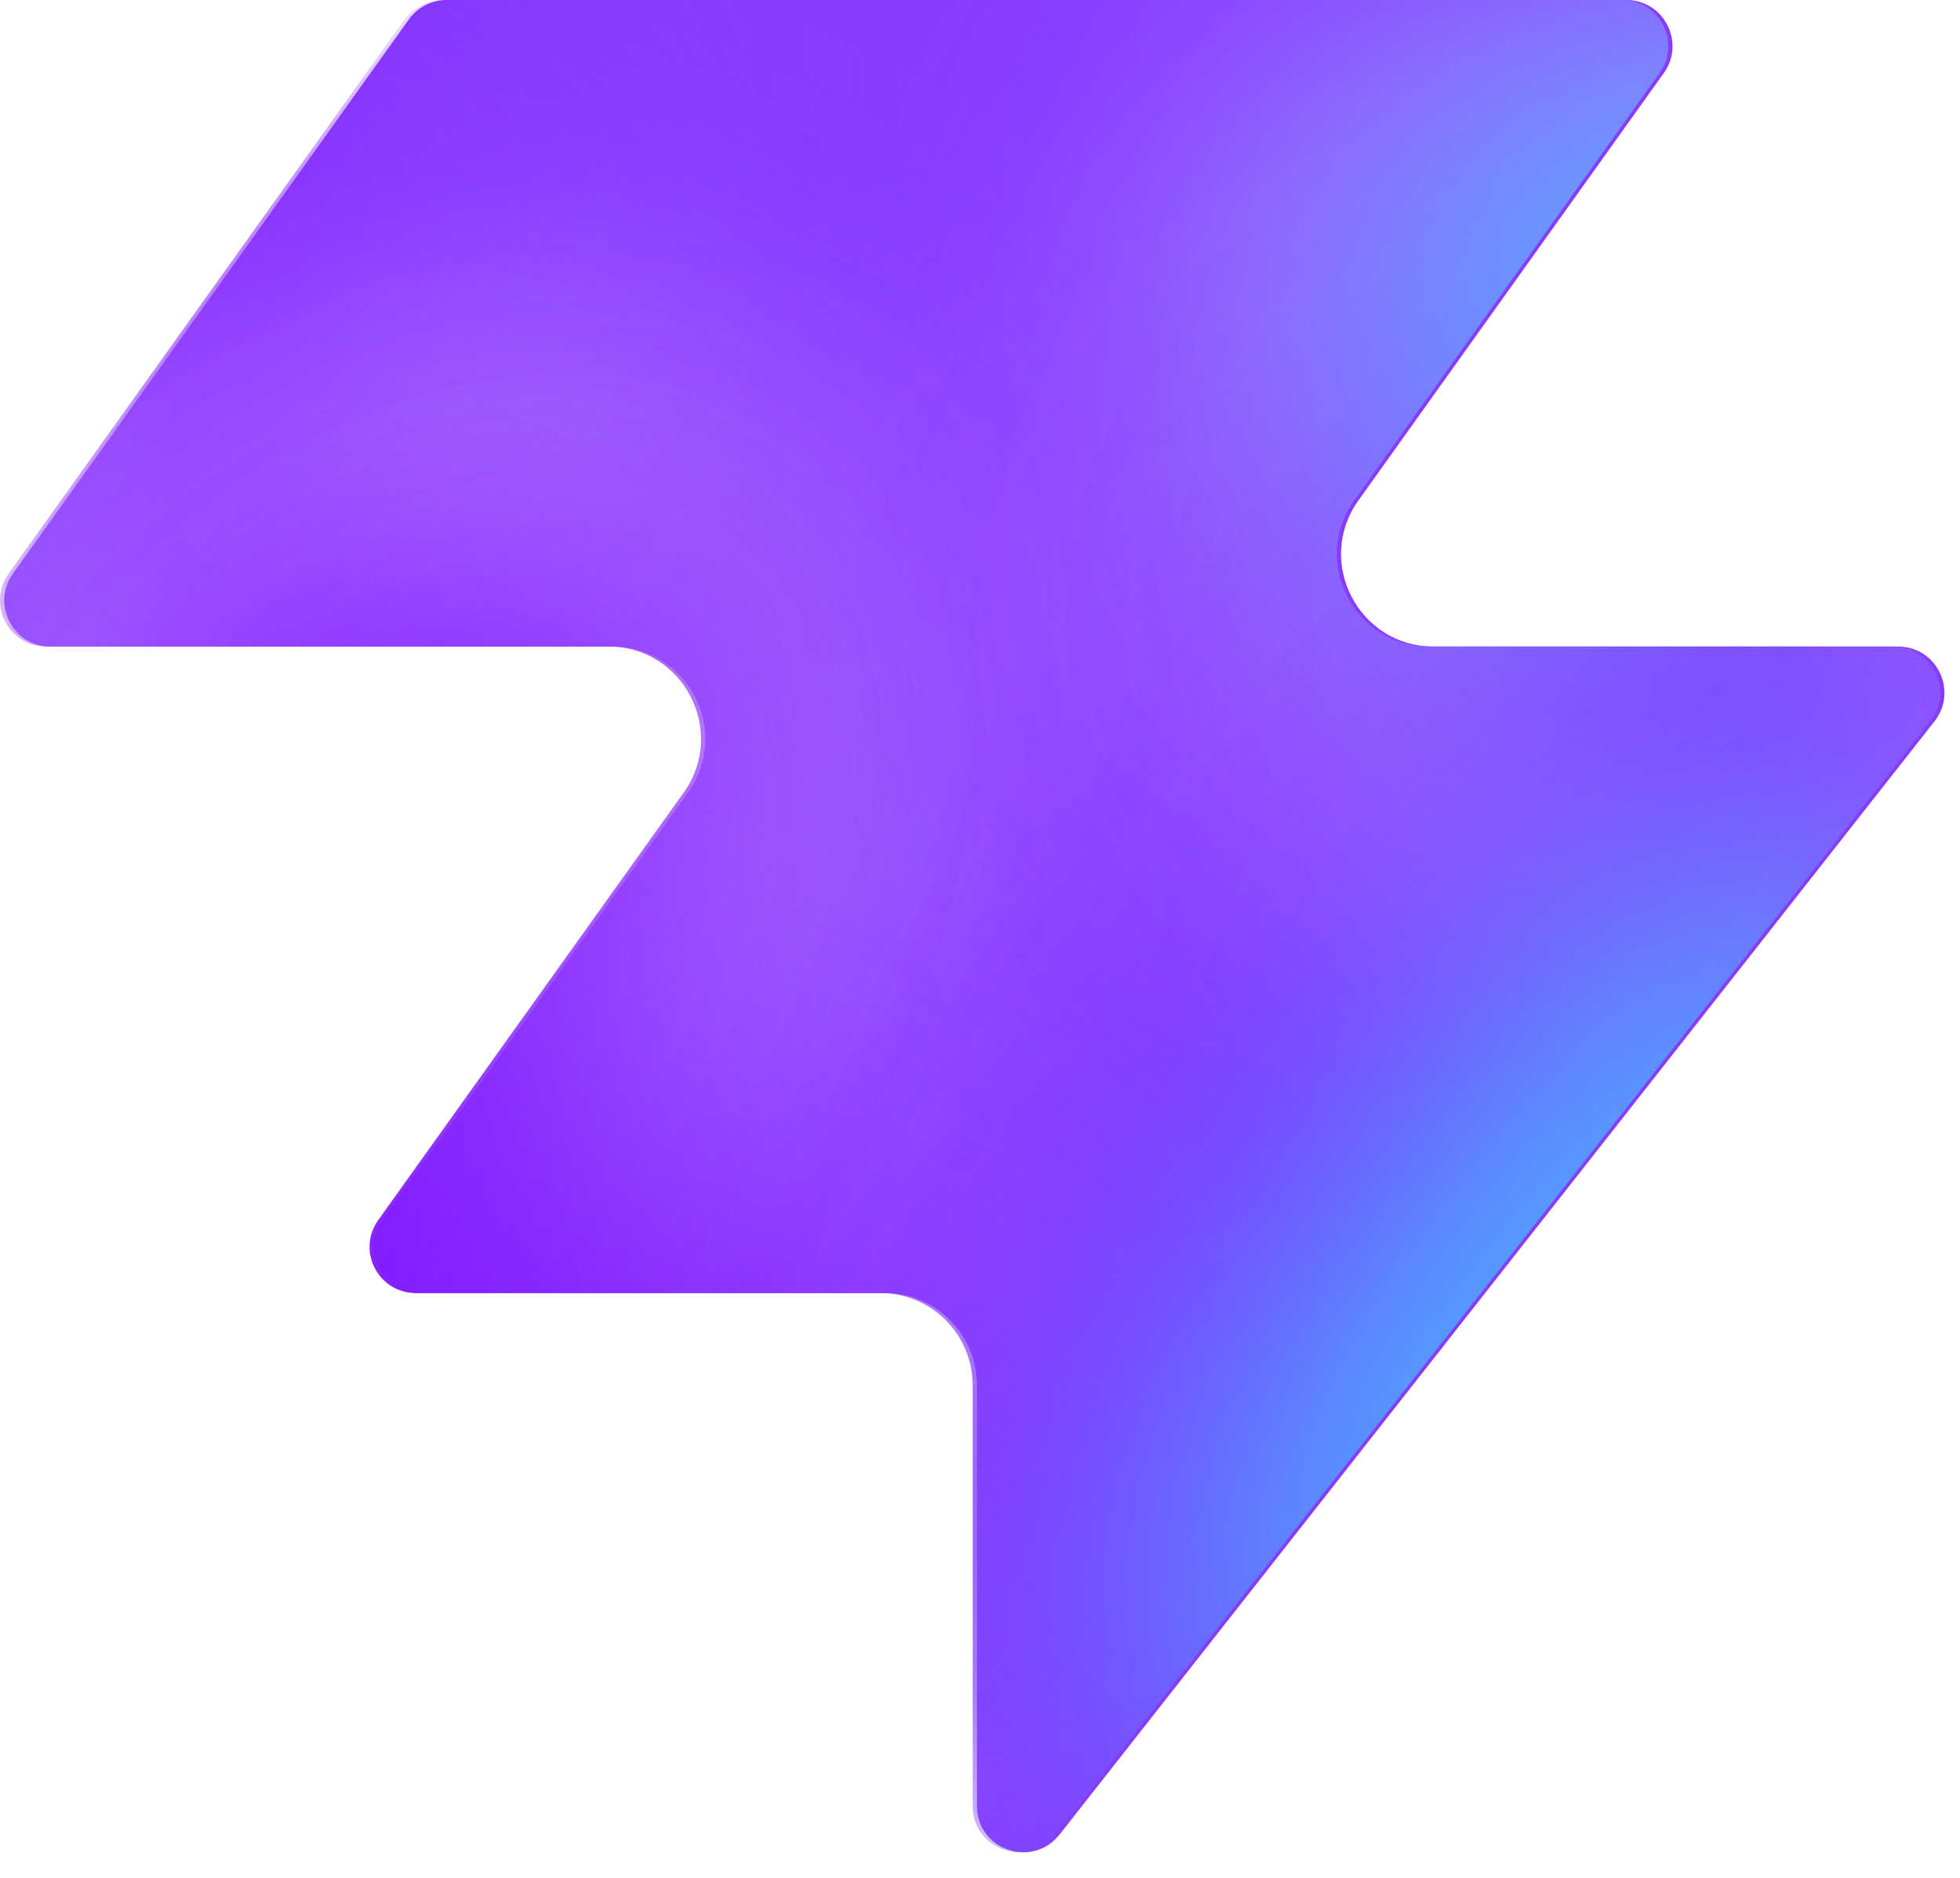
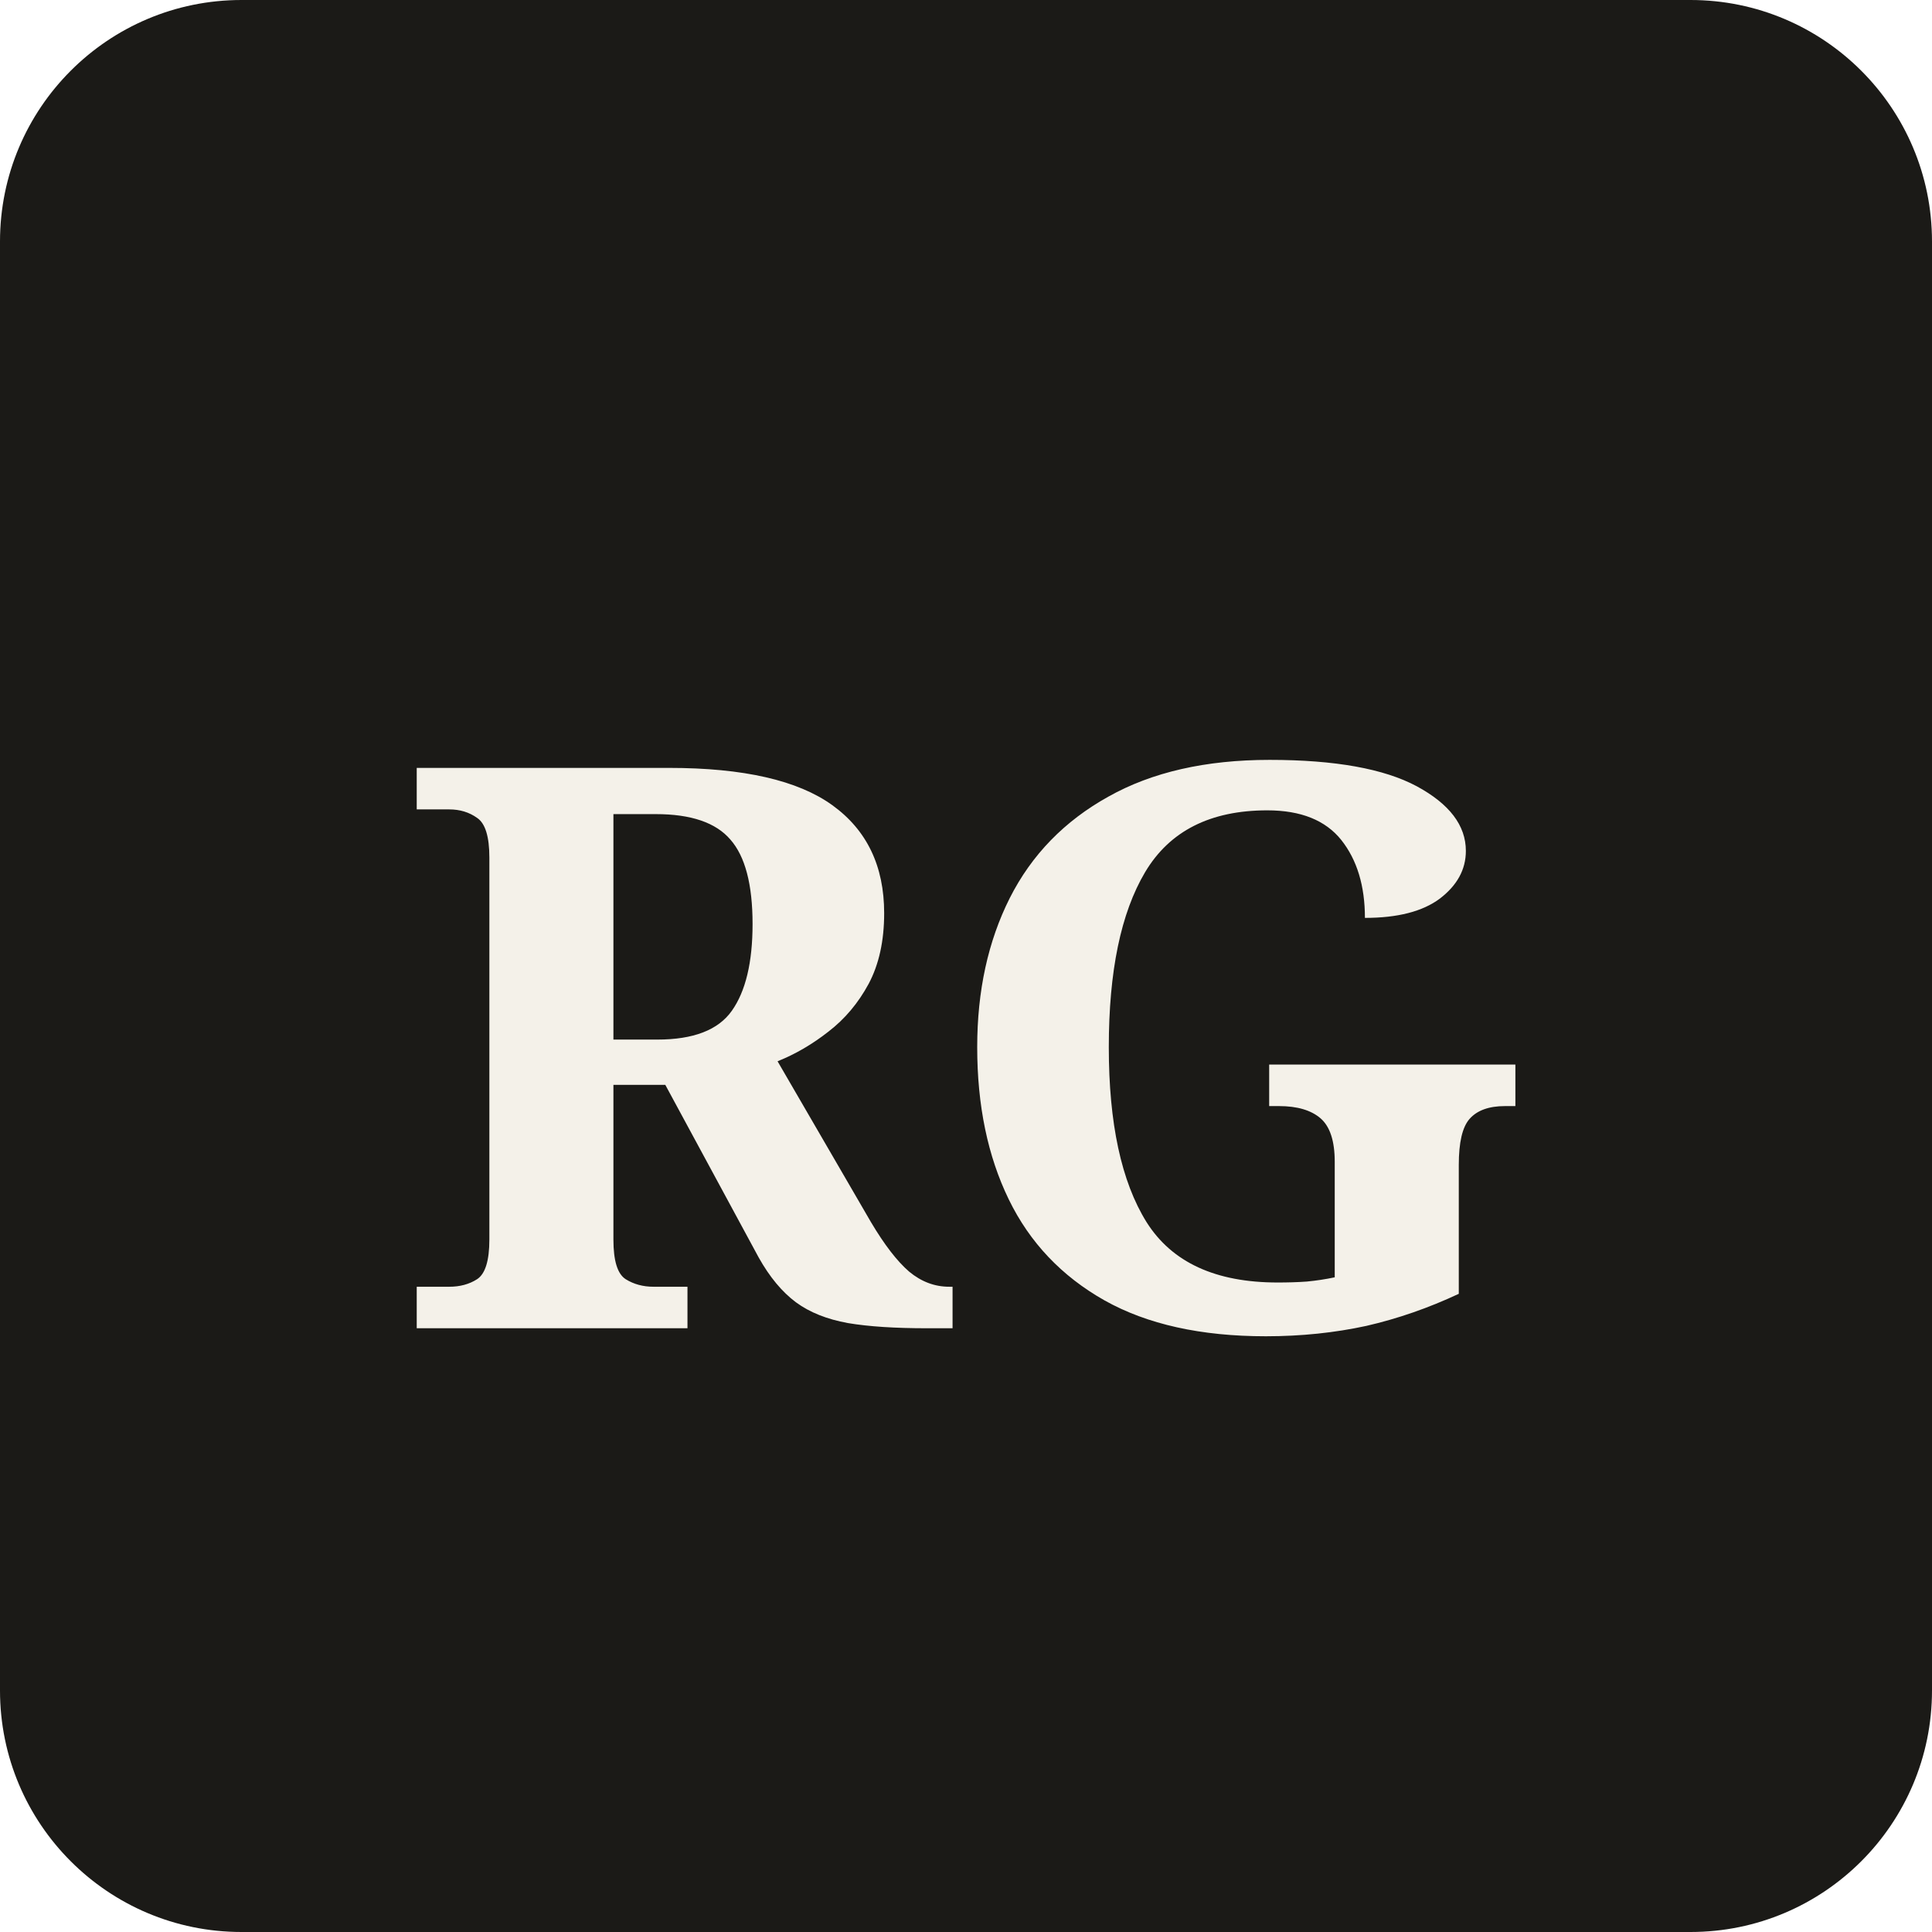
- <svg xmlns="http://www.w3.org/2000/svg" width="48" height="46" fill="none" viewBox="0 0 48 46">
-   <path fill="#863bff" d="M25.946 44.938c-.664.845-2.021.375-2.021-.698V33.937a2.26 2.26 0 0 0-2.262-2.262H10.287c-.92 0-1.456-1.04-.92-1.788l7.48-10.471c1.07-1.497 0-3.578-1.842-3.578H1.237c-.92 0-1.456-1.04-.92-1.788L10.013.474c.214-.297.556-.474.92-.474h28.894c.92 0 1.456 1.04.92 1.788l-7.48 10.471c-1.07 1.498 0 3.579 1.842 3.579h11.377c.943 0 1.473 1.088.89 1.83L25.947 44.94z" style="fill:#863bff;fill:color(display-p3 .525 .23 1);fill-opacity:1" />
-   <mask id="a" width="48" height="46" x="0" y="0" maskUnits="userSpaceOnUse" style="mask-type:alpha">
-     <path fill="#000" d="M25.842 44.938c-.664.844-2.021.375-2.021-.698V33.937a2.26 2.26 0 0 0-2.262-2.262H10.183c-.92 0-1.456-1.04-.92-1.788l7.48-10.471c1.07-1.498 0-3.579-1.842-3.579H1.133c-.92 0-1.456-1.04-.92-1.787L9.91.473c.214-.297.556-.474.92-.474h28.894c.92 0 1.456 1.04.92 1.788l-7.48 10.471c-1.07 1.498 0 3.578 1.842 3.578h11.377c.943 0 1.473 1.088.89 1.832L25.843 44.94z" style="fill:#000;fill-opacity:1" />
-   </mask>
-   <g mask="url(#a)">
-     <g filter="url(#b)">
-       <ellipse cx="5.508" cy="14.704" fill="#ede6ff" rx="5.508" ry="14.704" style="fill:#ede6ff;fill:color(display-p3 .927 .903 1);fill-opacity:1" transform="matrix(.00324 1 1 -.00324 -4.47 31.516)" />
-     </g>
-     <g filter="url(#c)">
-       <ellipse cx="10.399" cy="29.851" fill="#ede6ff" rx="10.399" ry="29.851" style="fill:#ede6ff;fill:color(display-p3 .927 .903 1);fill-opacity:1" transform="matrix(.00324 1 1 -.00324 -39.328 7.883)" />
-     </g>
-     <g filter="url(#d)">
-       <ellipse cx="5.508" cy="30.487" fill="#7e14ff" rx="5.508" ry="30.487" style="fill:#7e14ff;fill:color(display-p3 .492 .077 1);fill-opacity:1" transform="rotate(89.814 -25.913 -14.639)scale(1 -1)" />
-     </g>
-     <g filter="url(#e)">
-       <ellipse cx="5.508" cy="30.599" fill="#7e14ff" rx="5.508" ry="30.599" style="fill:#7e14ff;fill:color(display-p3 .492 .077 1);fill-opacity:1" transform="rotate(89.814 -32.644 -3.334)scale(1 -1)" />
-     </g>
-     <g filter="url(#f)">
-       <ellipse cx="5.508" cy="30.599" fill="#7e14ff" rx="5.508" ry="30.599" style="fill:#7e14ff;fill:color(display-p3 .492 .077 1);fill-opacity:1" transform="matrix(.00324 1 1 -.00324 -34.34 30.47)" />
-     </g>
-     <g filter="url(#g)">
-       <ellipse cx="14.072" cy="22.078" fill="#ede6ff" rx="14.072" ry="22.078" style="fill:#ede6ff;fill:color(display-p3 .927 .903 1);fill-opacity:1" transform="rotate(93.35 24.506 48.493)scale(-1 1)" />
-     </g>
-     <g filter="url(#h)">
-       <ellipse cx="3.47" cy="21.501" fill="#7e14ff" rx="3.47" ry="21.501" style="fill:#7e14ff;fill:color(display-p3 .492 .077 1);fill-opacity:1" transform="rotate(89.009 28.708 47.59)scale(-1 1)" />
-     </g>
-     <g filter="url(#i)">
-       <ellipse cx="3.47" cy="21.501" fill="#7e14ff" rx="3.47" ry="21.501" style="fill:#7e14ff;fill:color(display-p3 .492 .077 1);fill-opacity:1" transform="rotate(89.009 28.708 47.59)scale(-1 1)" />
-     </g>
-     <g filter="url(#j)">
-       <ellipse cx=".387" cy="8.972" fill="#7e14ff" rx="4.407" ry="29.108" style="fill:#7e14ff;fill:color(display-p3 .492 .077 1);fill-opacity:1" transform="rotate(39.51 .387 8.972)" />
-     </g>
-     <g filter="url(#k)">
-       <ellipse cx="47.523" cy="-6.092" fill="#7e14ff" rx="4.407" ry="29.108" style="fill:#7e14ff;fill:color(display-p3 .492 .077 1);fill-opacity:1" transform="rotate(37.892 47.523 -6.092)" />
-     </g>
-     <g filter="url(#l)">
-       <ellipse cx="41.412" cy="6.333" fill="#47bfff" rx="5.971" ry="9.665" style="fill:#47bfff;fill:color(display-p3 .28 .748 1);fill-opacity:1" transform="rotate(37.892 41.412 6.333)" />
-     </g>
-     <g filter="url(#m)">
-       <ellipse cx="-1.879" cy="38.332" fill="#7e14ff" rx="4.407" ry="29.108" style="fill:#7e14ff;fill:color(display-p3 .492 .077 1);fill-opacity:1" transform="rotate(37.892 -1.88 38.332)" />
-     </g>
-     <g filter="url(#n)">
-       <ellipse cx="-1.879" cy="38.332" fill="#7e14ff" rx="4.407" ry="29.108" style="fill:#7e14ff;fill:color(display-p3 .492 .077 1);fill-opacity:1" transform="rotate(37.892 -1.88 38.332)" />
-     </g>
-     <g filter="url(#o)">
-       <ellipse cx="35.651" cy="29.907" fill="#7e14ff" rx="4.407" ry="29.108" style="fill:#7e14ff;fill:color(display-p3 .492 .077 1);fill-opacity:1" transform="rotate(37.892 35.651 29.907)" />
-     </g>
-     <g filter="url(#p)">
-       <ellipse cx="38.418" cy="32.4" fill="#47bfff" rx="5.971" ry="15.297" style="fill:#47bfff;fill:color(display-p3 .28 .748 1);fill-opacity:1" transform="rotate(37.892 38.418 32.4)" />
-     </g>
-   </g>
-   <defs>
-     <filter id="b" width="60.045" height="41.654" x="-19.77" y="16.149" color-interpolation-filters="sRGB" filterUnits="userSpaceOnUse">
-       <feFlood flood-opacity="0" result="BackgroundImageFix" />
-       <feBlend in="SourceGraphic" in2="BackgroundImageFix" result="shape" />
-       <feGaussianBlur result="effect1_foregroundBlur_2002_17158" stdDeviation="7.659" />
-     </filter>
-     <filter id="c" width="90.34" height="51.437" x="-54.613" y="-7.533" color-interpolation-filters="sRGB" filterUnits="userSpaceOnUse">
-       <feFlood flood-opacity="0" result="BackgroundImageFix" />
-       <feBlend in="SourceGraphic" in2="BackgroundImageFix" result="shape" />
-       <feGaussianBlur result="effect1_foregroundBlur_2002_17158" stdDeviation="7.659" />
-     </filter>
-     <filter id="d" width="79.355" height="29.4" x="-49.64" y="2.03" color-interpolation-filters="sRGB" filterUnits="userSpaceOnUse">
-       <feFlood flood-opacity="0" result="BackgroundImageFix" />
-       <feBlend in="SourceGraphic" in2="BackgroundImageFix" result="shape" />
-       <feGaussianBlur result="effect1_foregroundBlur_2002_17158" stdDeviation="4.596" />
-     </filter>
-     <filter id="e" width="79.579" height="29.4" x="-45.045" y="20.029" color-interpolation-filters="sRGB" filterUnits="userSpaceOnUse">
-       <feFlood flood-opacity="0" result="BackgroundImageFix" />
-       <feBlend in="SourceGraphic" in2="BackgroundImageFix" result="shape" />
-       <feGaussianBlur result="effect1_foregroundBlur_2002_17158" stdDeviation="4.596" />
-     </filter>
-     <filter id="f" width="79.579" height="29.4" x="-43.513" y="21.178" color-interpolation-filters="sRGB" filterUnits="userSpaceOnUse">
-       <feFlood flood-opacity="0" result="BackgroundImageFix" />
-       <feBlend in="SourceGraphic" in2="BackgroundImageFix" result="shape" />
-       <feGaussianBlur result="effect1_foregroundBlur_2002_17158" stdDeviation="4.596" />
-     </filter>
-     <filter id="g" width="74.749" height="58.852" x="15.756" y="-17.901" color-interpolation-filters="sRGB" filterUnits="userSpaceOnUse">
-       <feFlood flood-opacity="0" result="BackgroundImageFix" />
-       <feBlend in="SourceGraphic" in2="BackgroundImageFix" result="shape" />
-       <feGaussianBlur result="effect1_foregroundBlur_2002_17158" stdDeviation="7.659" />
-     </filter>
-     <filter id="h" width="61.377" height="25.362" x="23.548" y="2.284" color-interpolation-filters="sRGB" filterUnits="userSpaceOnUse">
-       <feFlood flood-opacity="0" result="BackgroundImageFix" />
-       <feBlend in="SourceGraphic" in2="BackgroundImageFix" result="shape" />
-       <feGaussianBlur result="effect1_foregroundBlur_2002_17158" stdDeviation="4.596" />
-     </filter>
-     <filter id="i" width="61.377" height="25.362" x="23.548" y="2.284" color-interpolation-filters="sRGB" filterUnits="userSpaceOnUse">
-       <feFlood flood-opacity="0" result="BackgroundImageFix" />
-       <feBlend in="SourceGraphic" in2="BackgroundImageFix" result="shape" />
-       <feGaussianBlur result="effect1_foregroundBlur_2002_17158" stdDeviation="4.596" />
-     </filter>
-     <filter id="j" width="56.045" height="63.649" x="-27.636" y="-22.853" color-interpolation-filters="sRGB" filterUnits="userSpaceOnUse">
-       <feFlood flood-opacity="0" result="BackgroundImageFix" />
-       <feBlend in="SourceGraphic" in2="BackgroundImageFix" result="shape" />
-       <feGaussianBlur result="effect1_foregroundBlur_2002_17158" stdDeviation="4.596" />
-     </filter>
-     <filter id="k" width="54.814" height="64.646" x="20.116" y="-38.415" color-interpolation-filters="sRGB" filterUnits="userSpaceOnUse">
-       <feFlood flood-opacity="0" result="BackgroundImageFix" />
-       <feBlend in="SourceGraphic" in2="BackgroundImageFix" result="shape" />
-       <feGaussianBlur result="effect1_foregroundBlur_2002_17158" stdDeviation="4.596" />
-     </filter>
-     <filter id="l" width="33.541" height="35.313" x="24.641" y="-11.323" color-interpolation-filters="sRGB" filterUnits="userSpaceOnUse">
-       <feFlood flood-opacity="0" result="BackgroundImageFix" />
-       <feBlend in="SourceGraphic" in2="BackgroundImageFix" result="shape" />
-       <feGaussianBlur result="effect1_foregroundBlur_2002_17158" stdDeviation="4.596" />
-     </filter>
-     <filter id="m" width="54.814" height="64.646" x="-29.286" y="6.009" color-interpolation-filters="sRGB" filterUnits="userSpaceOnUse">
-       <feFlood flood-opacity="0" result="BackgroundImageFix" />
-       <feBlend in="SourceGraphic" in2="BackgroundImageFix" result="shape" />
-       <feGaussianBlur result="effect1_foregroundBlur_2002_17158" stdDeviation="4.596" />
-     </filter>
-     <filter id="n" width="54.814" height="64.646" x="-29.286" y="6.009" color-interpolation-filters="sRGB" filterUnits="userSpaceOnUse">
-       <feFlood flood-opacity="0" result="BackgroundImageFix" />
-       <feBlend in="SourceGraphic" in2="BackgroundImageFix" result="shape" />
-       <feGaussianBlur result="effect1_foregroundBlur_2002_17158" stdDeviation="4.596" />
-     </filter>
-     <filter id="o" width="54.814" height="64.646" x="8.244" y="-2.416" color-interpolation-filters="sRGB" filterUnits="userSpaceOnUse">
-       <feFlood flood-opacity="0" result="BackgroundImageFix" />
-       <feBlend in="SourceGraphic" in2="BackgroundImageFix" result="shape" />
-       <feGaussianBlur result="effect1_foregroundBlur_2002_17158" stdDeviation="4.596" />
-     </filter>
-     <filter id="p" width="39.409" height="43.623" x="18.713" y="10.588" color-interpolation-filters="sRGB" filterUnits="userSpaceOnUse">
-       <feFlood flood-opacity="0" result="BackgroundImageFix" />
-       <feBlend in="SourceGraphic" in2="BackgroundImageFix" result="shape" />
-       <feGaussianBlur result="effect1_foregroundBlur_2002_17158" stdDeviation="4.596" />
-     </filter>
-   </defs>
+ <svg xmlns="http://www.w3.org/2000/svg" viewBox="0 0 64 64">
+   <rect width="64" height="64" rx="8" fill="#1B1A17" />
+   <text x="32" y="44" text-anchor="middle" font-family="Georgia, serif" font-size="26" font-weight="bold" fill="#F4F1E9">RG</text>
</svg>
